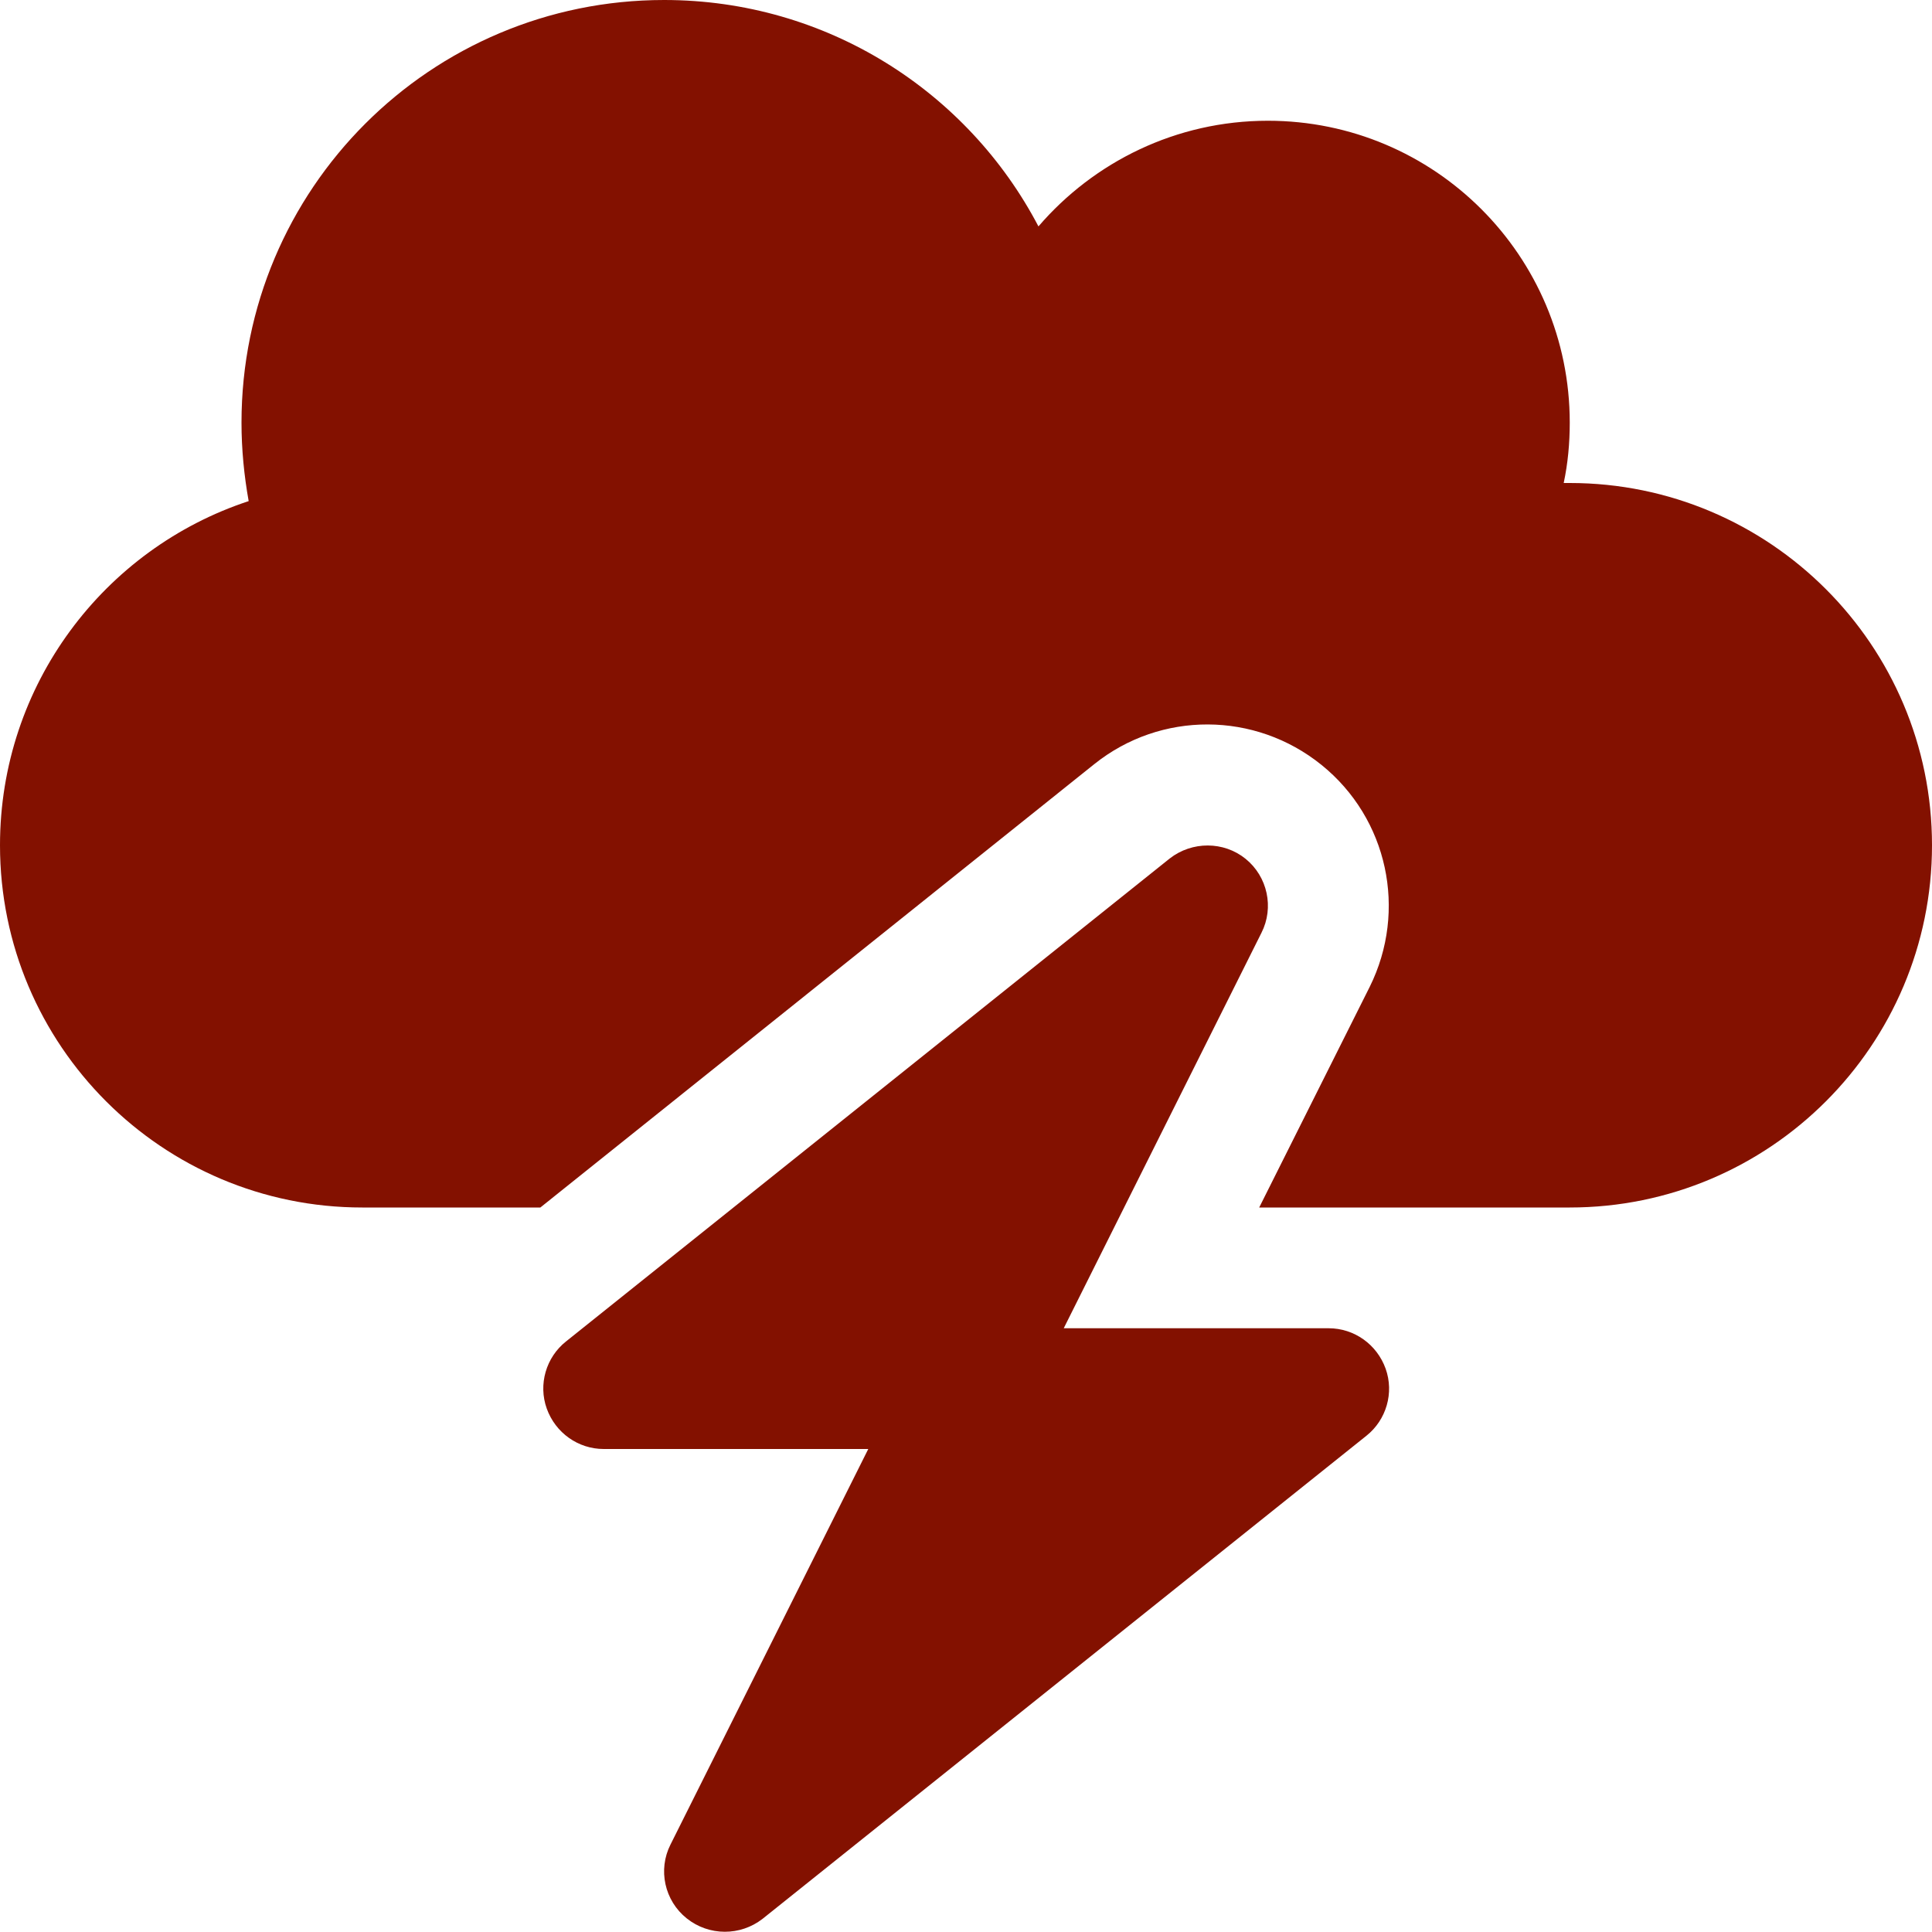
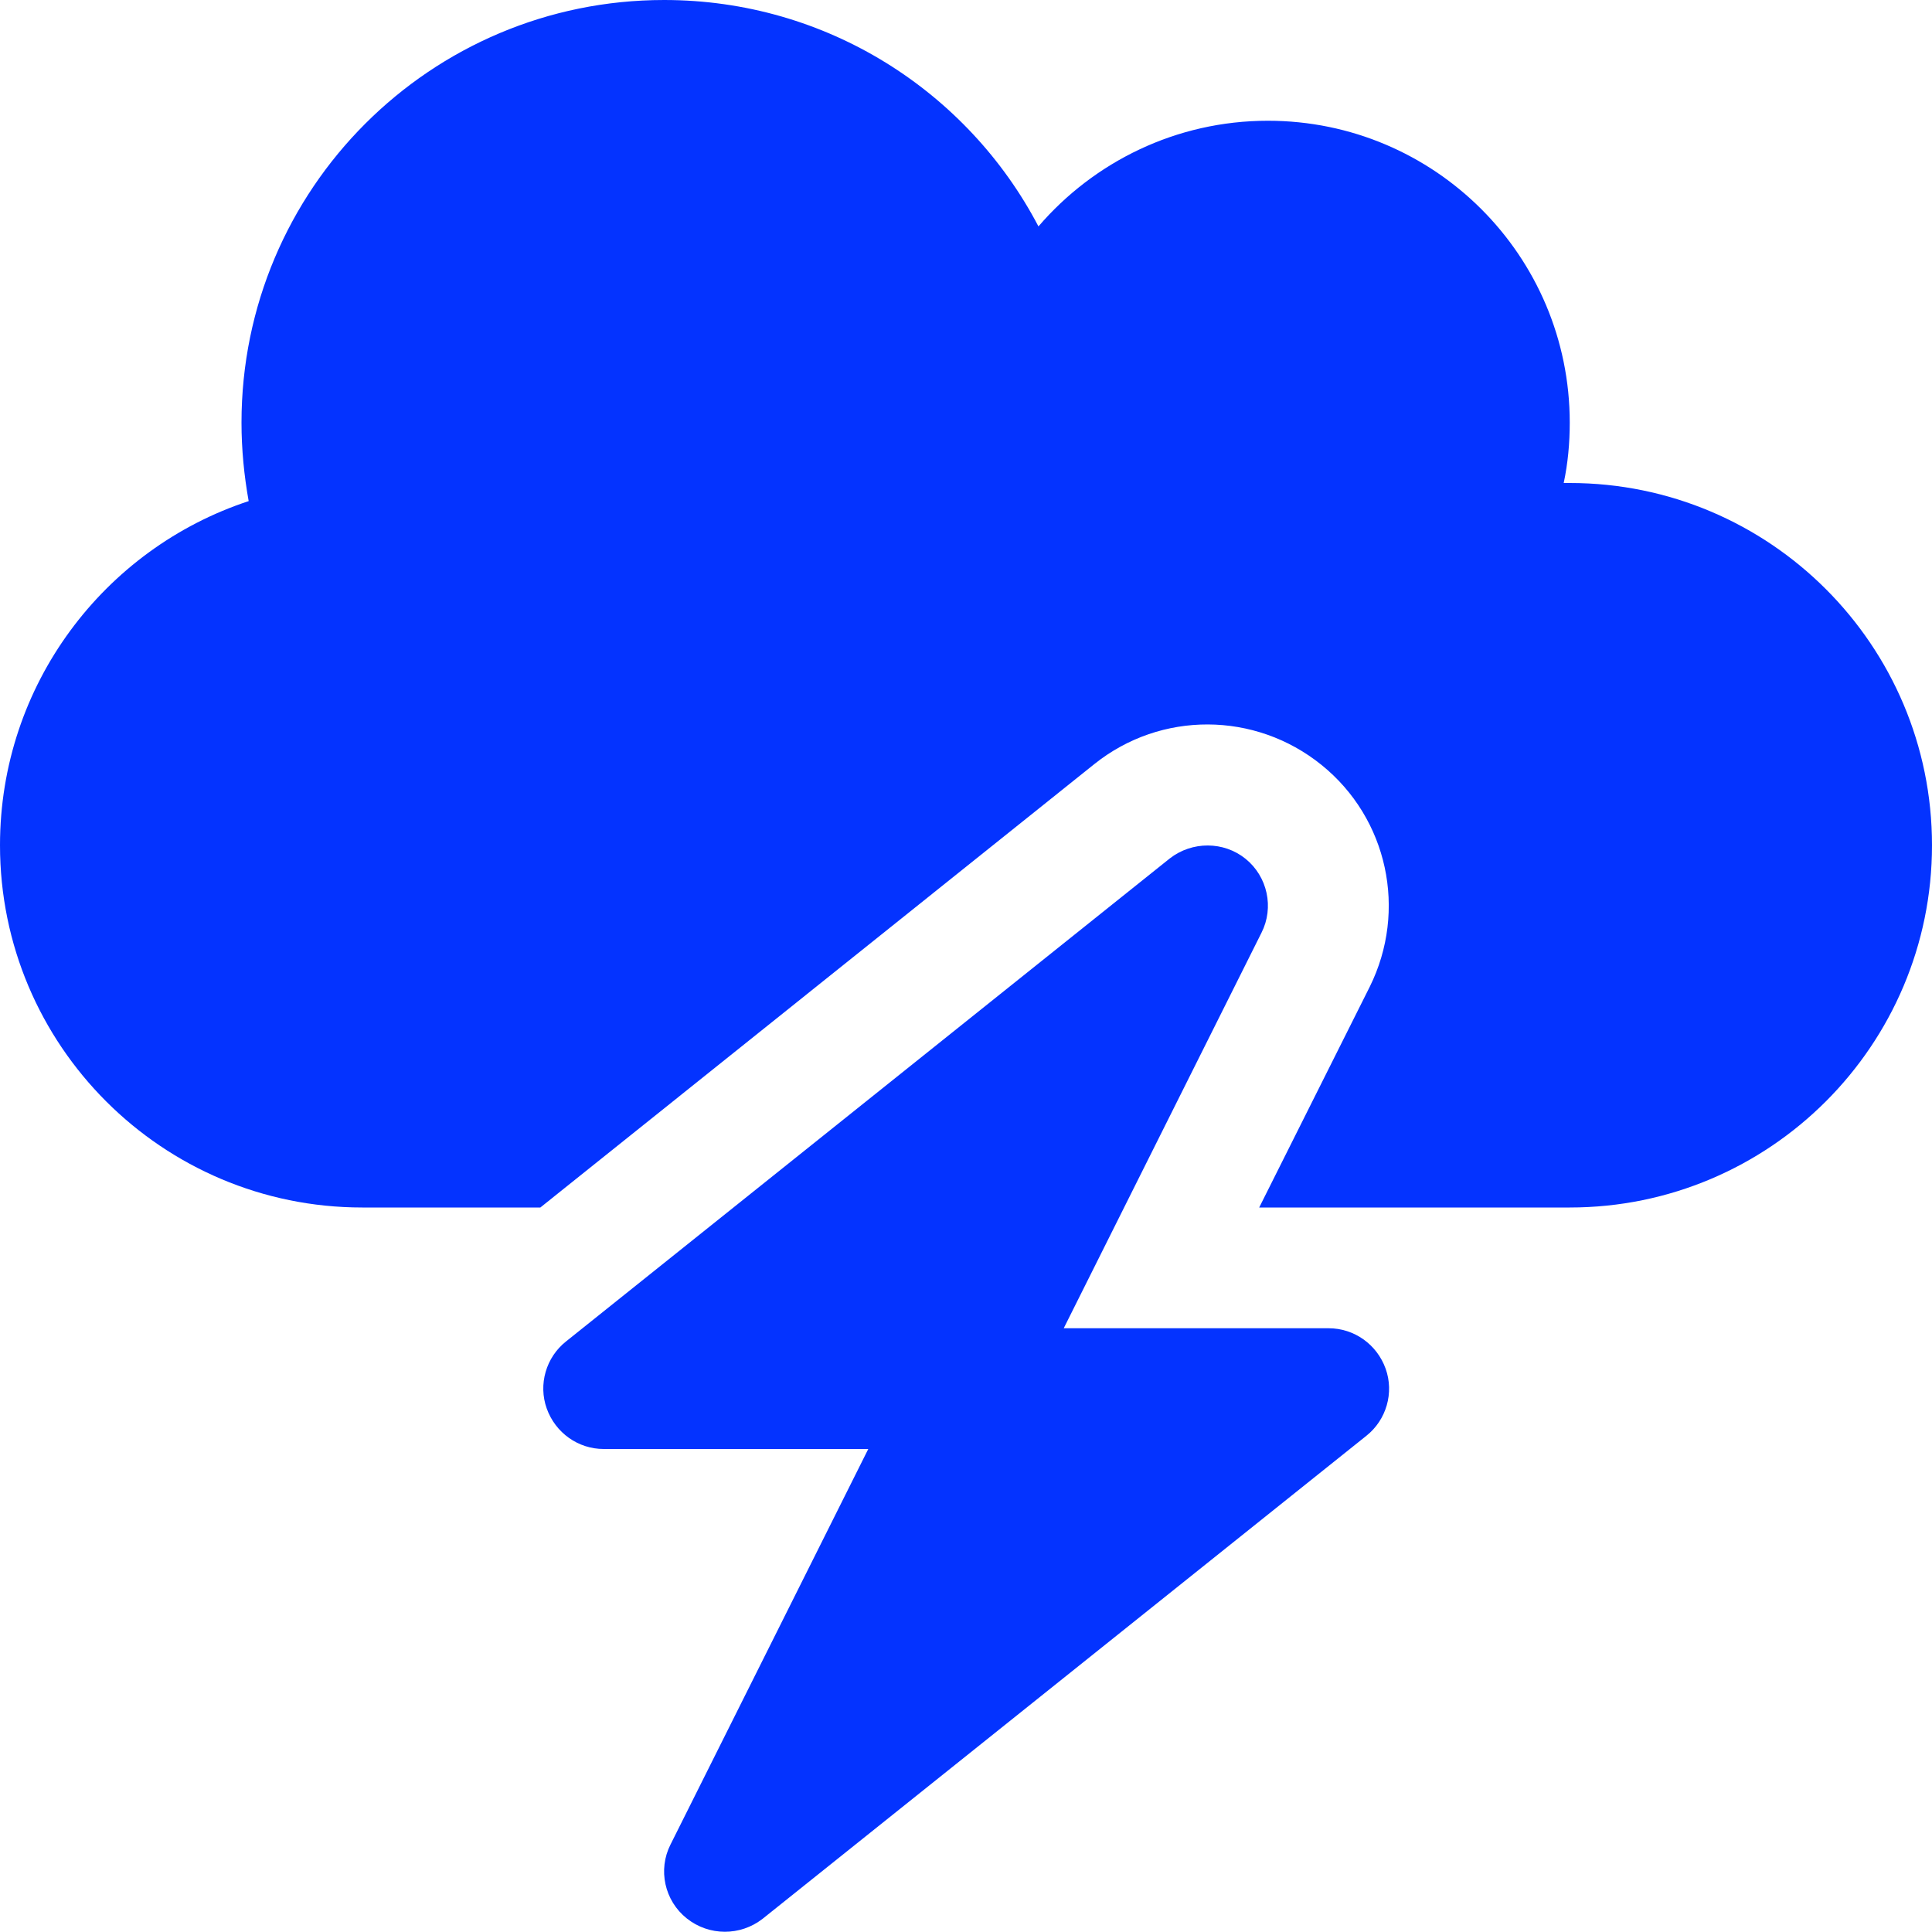
- <svg xmlns="http://www.w3.org/2000/svg" height="32" width="32" viewBox="0 0 512 512">
-   <path opacity="1" fill="#831100" d="M0 224c0 53 43 96 96 96h47.2L290 202.5c17.6-14.1 42.6-14 60.2 .2s22.8 38.6 12.8 58.8L333.7 320H352h64c53 0 96-43 96-96s-43-96-96-96c-.5 0-1.1 0-1.6 0c1.1-5.2 1.6-10.5 1.6-16c0-44.2-35.8-80-80-80c-24.3 0-46.1 10.9-60.8 28C256.5 24.3 219.1 0 176 0C114.1 0 64 50.1 64 112c0 7.1 .7 14.1 1.9 20.8C27.6 145.4 0 181.5 0 224zm330.1 3.6c-5.8-4.7-14.2-4.7-20.1-.1l-160 128c-5.3 4.2-7.4 11.4-5.1 17.8s8.3 10.7 15.1 10.7h70.1L177.7 488.8c-3.4 6.7-1.6 14.9 4.3 19.6s14.2 4.7 20.1 .1l160-128c5.3-4.2 7.4-11.4 5.1-17.8s-8.3-10.7-15.1-10.7H281.9l52.4-104.8c3.4-6.7 1.6-14.9-4.2-19.6z" />
+ <svg xmlns="http://www.w3.org/2000/svg" height="16" width="16" viewBox="0 0 512 512">
+   <path opacity="1" fill="#0433ff" d="M0 224c0 53 43 96 96 96h47.2L290 202.5c17.6-14.1 42.6-14 60.2 .2s22.8 38.6 12.8 58.8L333.7 320H352h64c53 0 96-43 96-96s-43-96-96-96c-.5 0-1.1 0-1.6 0c1.1-5.2 1.6-10.5 1.6-16c0-44.2-35.8-80-80-80c-24.3 0-46.1 10.9-60.8 28C256.5 24.3 219.1 0 176 0C114.1 0 64 50.1 64 112c0 7.1 .7 14.1 1.9 20.8C27.6 145.4 0 181.5 0 224zm330.1 3.6c-5.8-4.7-14.2-4.7-20.1-.1l-160 128c-5.3 4.2-7.4 11.4-5.1 17.8s8.3 10.7 15.1 10.7h70.1L177.7 488.8c-3.4 6.7-1.6 14.9 4.3 19.6s14.2 4.7 20.1 .1l160-128c5.3-4.2 7.4-11.4 5.1-17.8s-8.3-10.7-15.1-10.7H281.9l52.4-104.8c3.4-6.7 1.6-14.9-4.2-19.6z" />
</svg>
